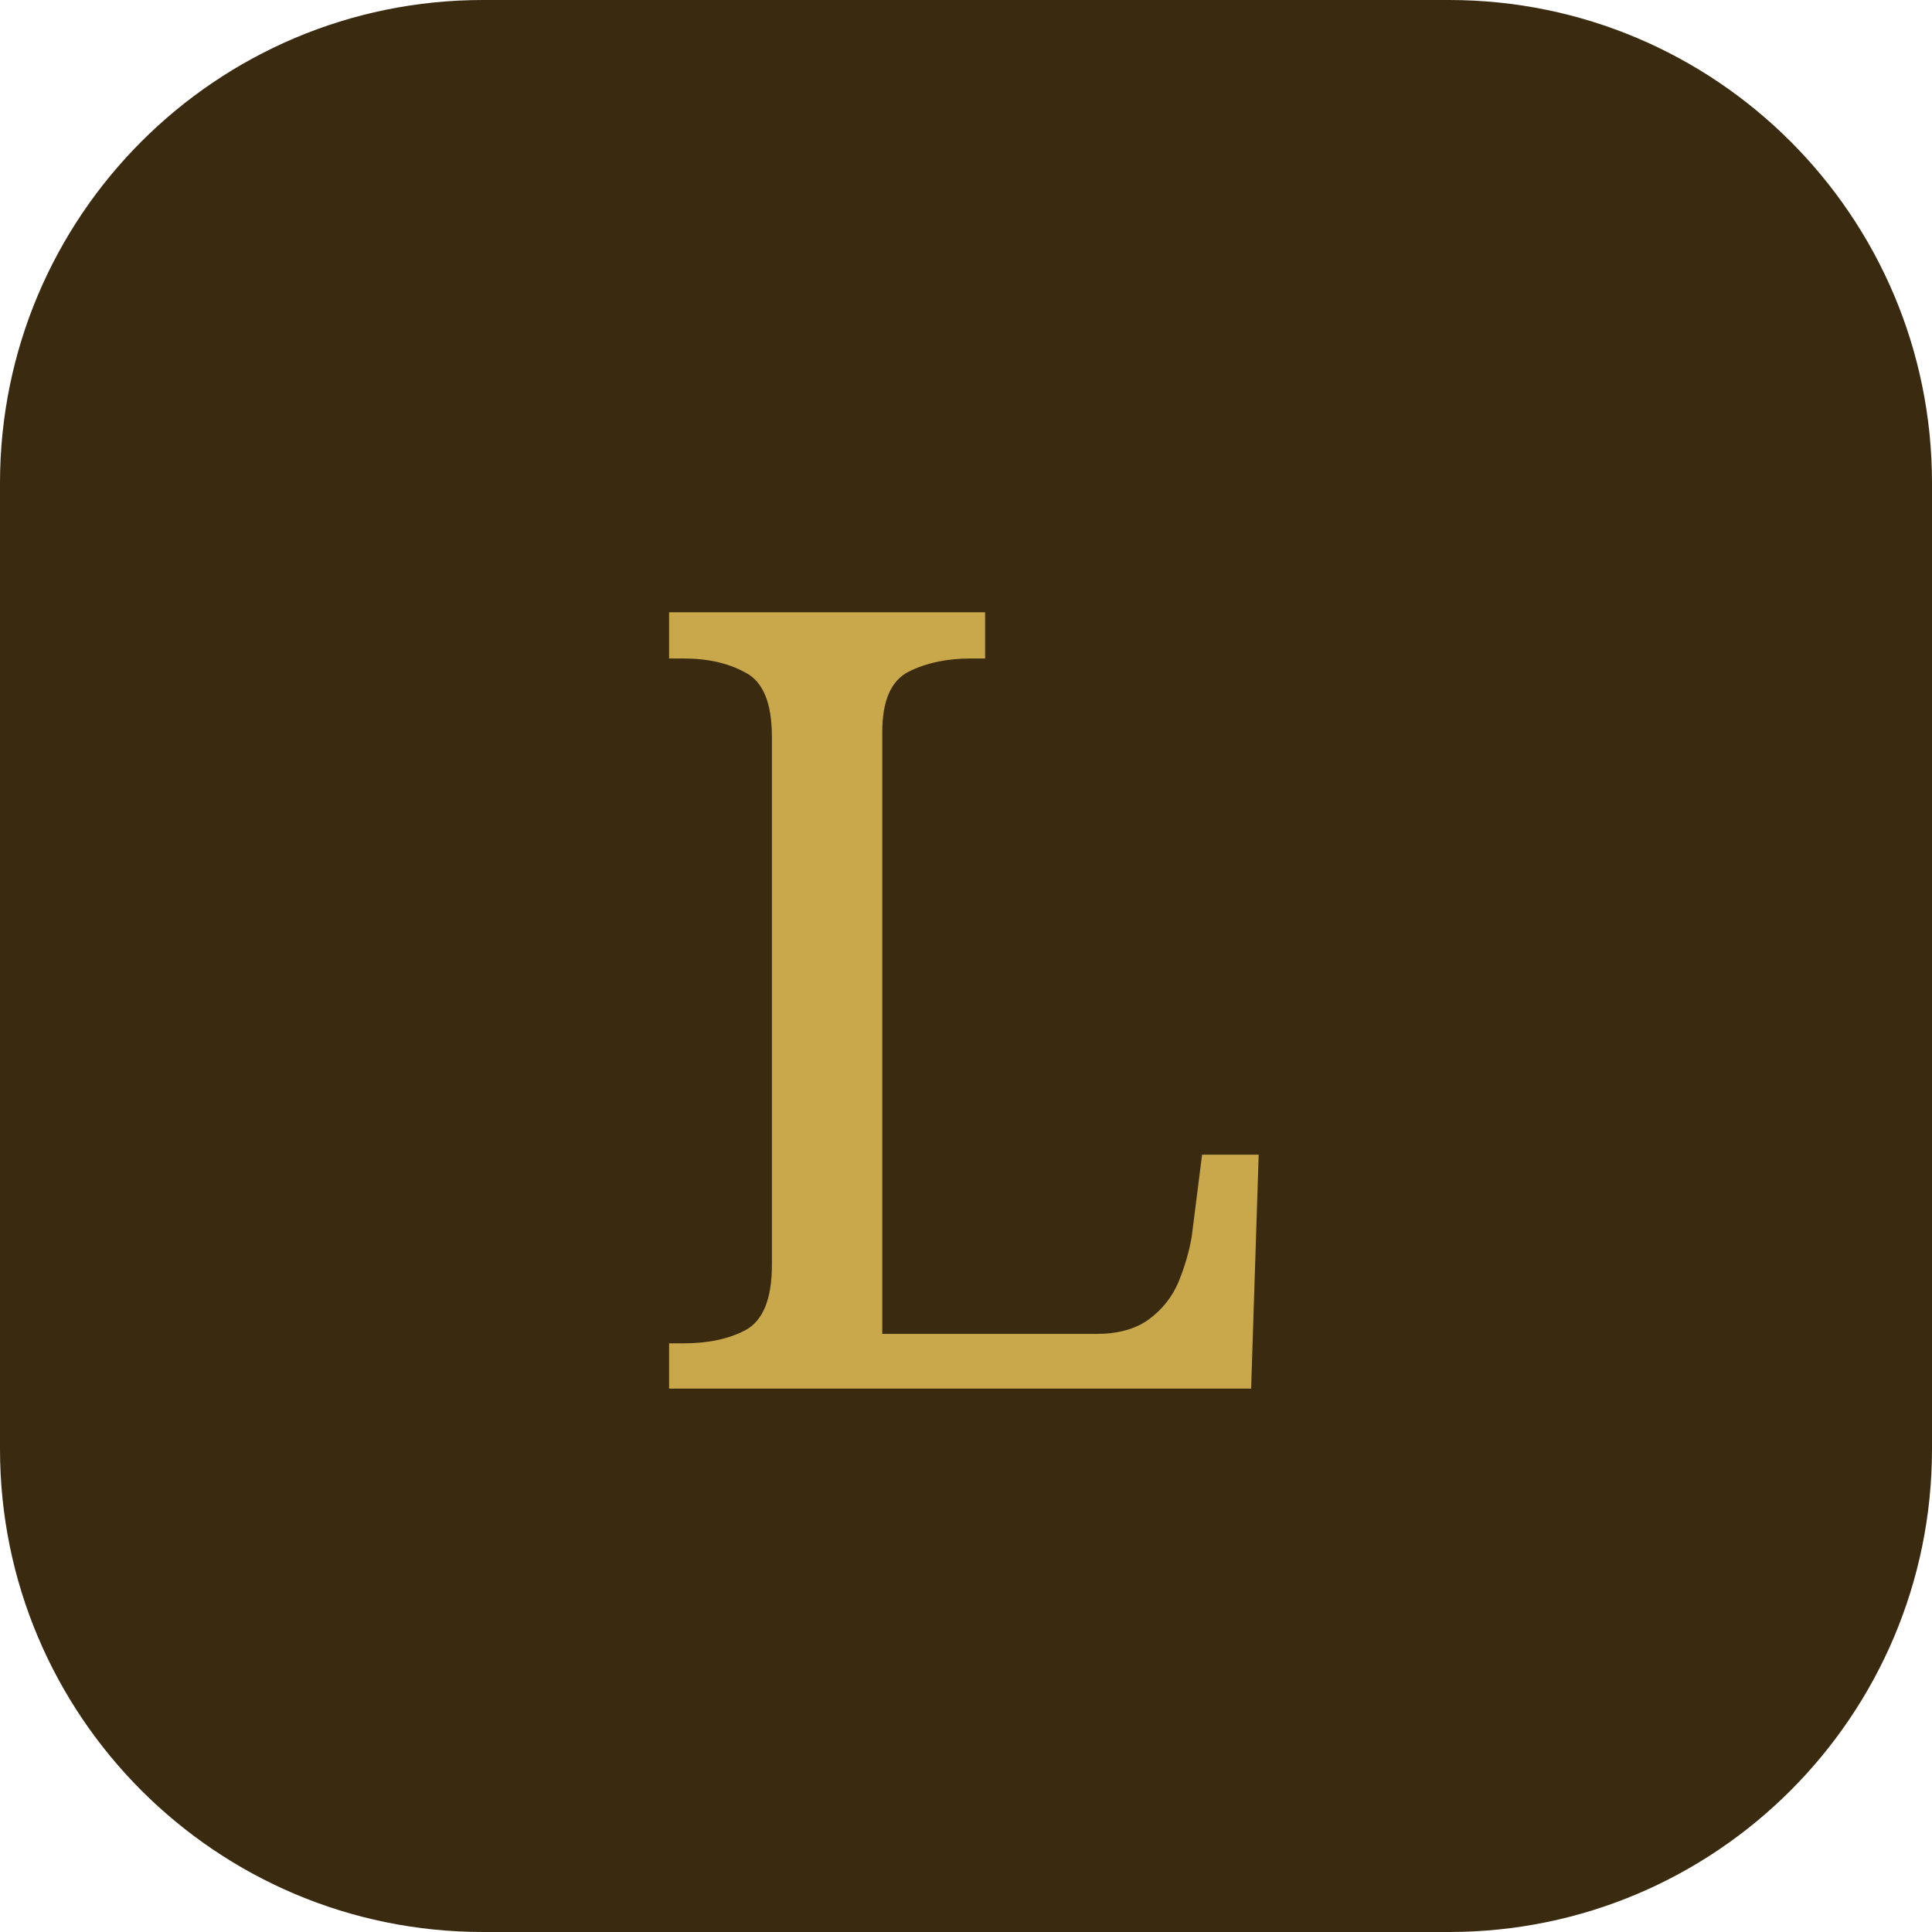
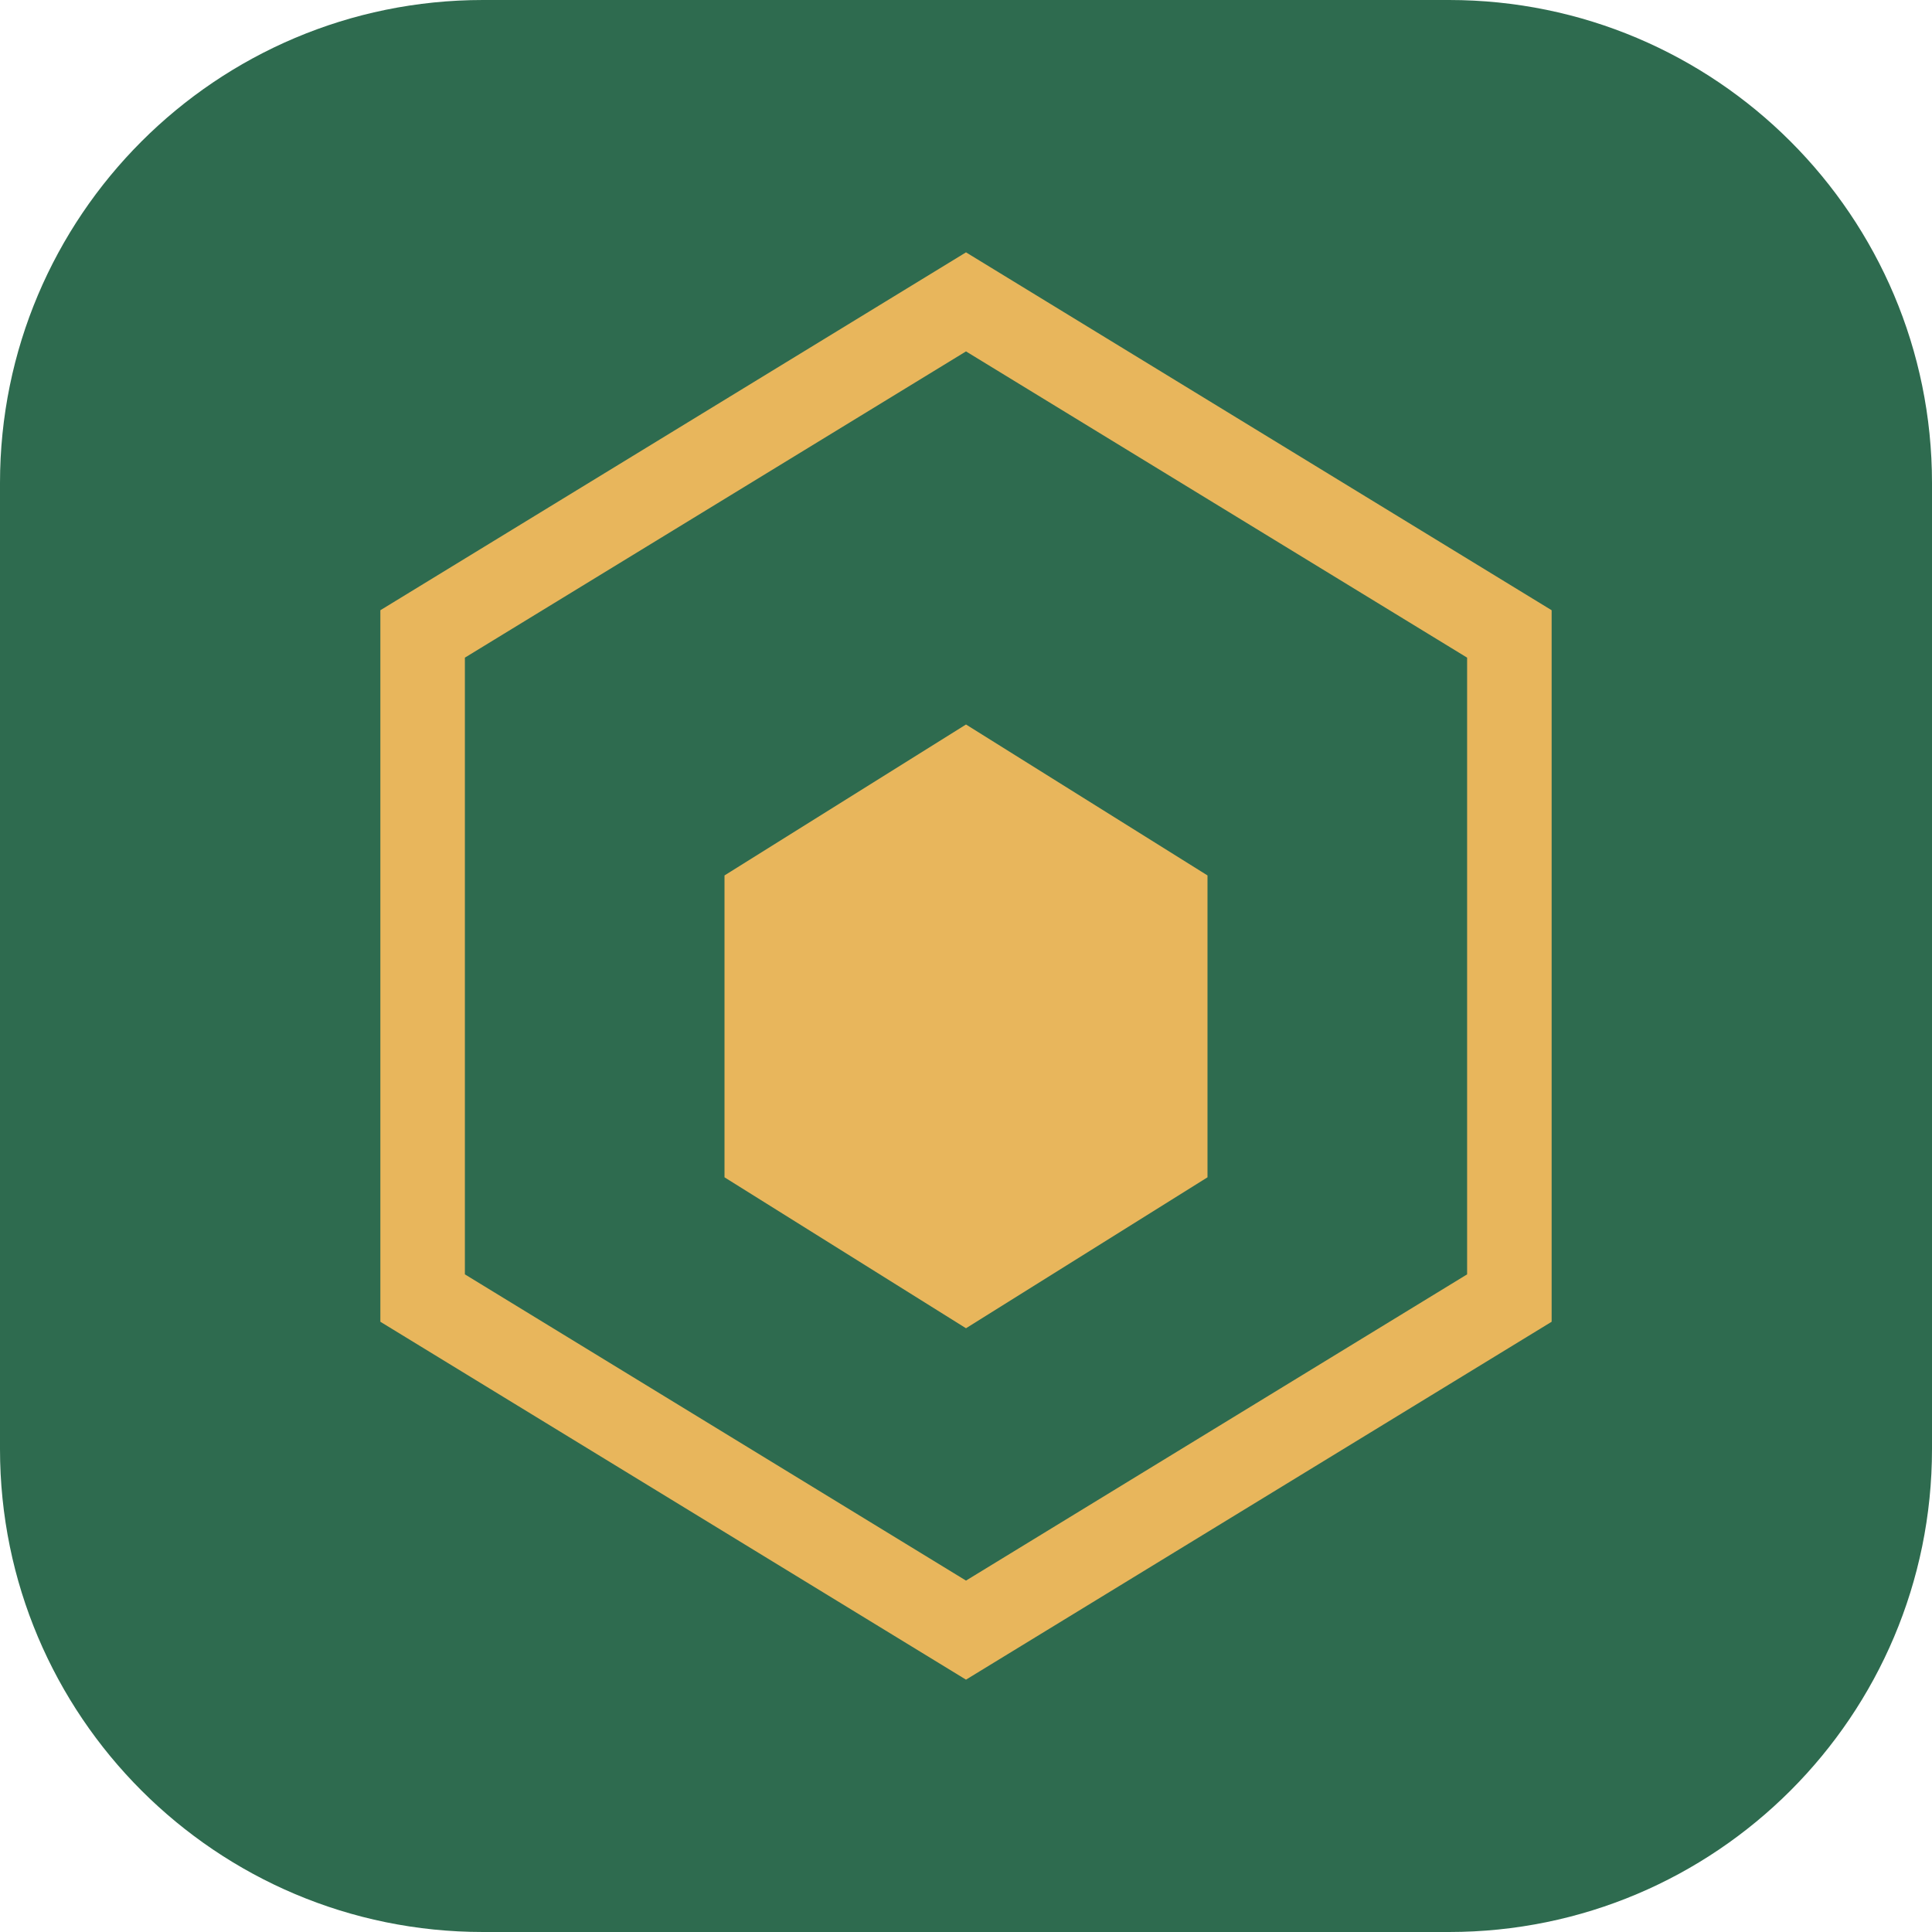
<svg xmlns="http://www.w3.org/2000/svg" viewBox="0 0 32 32">
-   <rect width="32" height="32" rx="8" fill="#3a2a10" />
-   <text x="16" y="23" text-anchor="middle" font-size="18" fill="#c8a84b" font-family="Georgia, serif">L</text>
+   <rect width="32" height="32" rx="8" fill="#2E6B4F" />
+   <path d="M16 5 L25 10.5 L25 21.5 L16 27 L7 21.5 L7 10.5 Z" fill="none" stroke="#E8B65C" stroke-width="1.4" />
+   <path d="M16 12 L20 14.5 L20 19.5 L16 22 L12 19.5 L12 14.5 Z" fill="#E8B65C" />
</svg>
